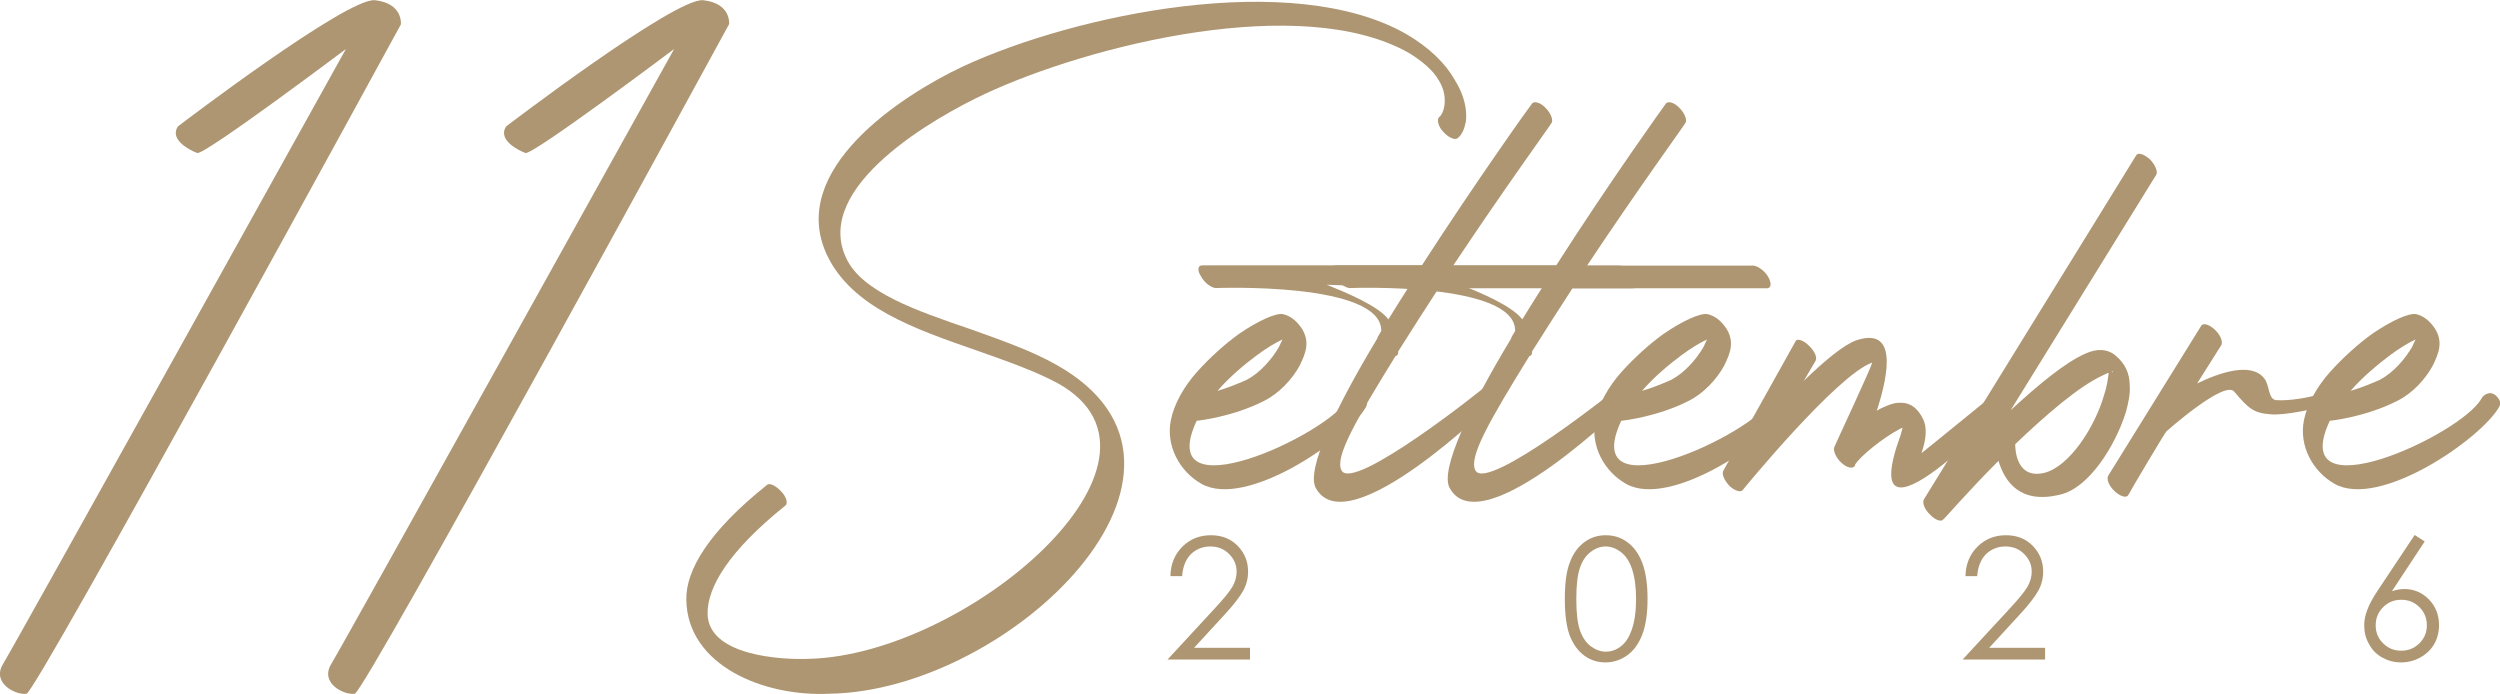
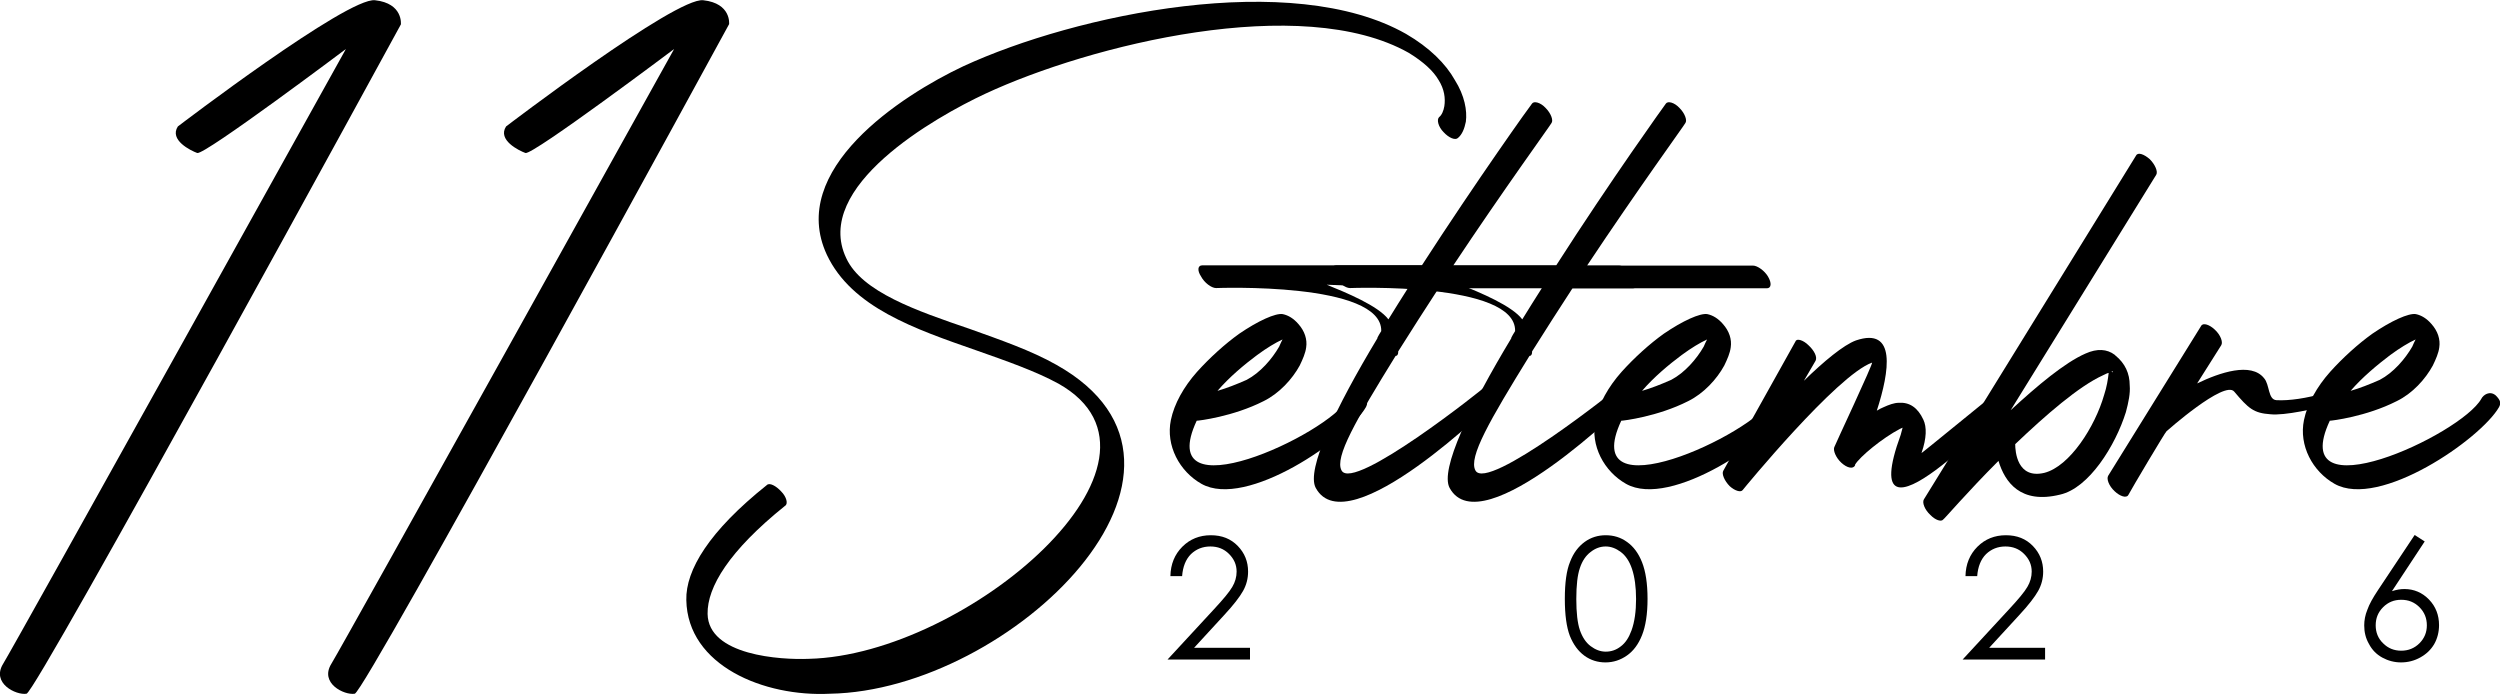
- <svg xmlns="http://www.w3.org/2000/svg" version="1.1" id="Layer_1" x="0px" y="0px" viewBox="0 0 1045.8 290.3" style="enable-background:new 0 0 1045.8 290.3;" xml:space="preserve">
-   <style type="text/css">
- 	.st0{fill:#AE9672;}
- </style>
+ <svg xmlns="http://www.w3.org/2000/svg" version="1.1" alt="11 settembre 2026" x="0px" y="0px" viewBox="0 0 1045.8 290.3" xml:space="preserve">
  <g>
-     <g>
-       <path class="st0" d="M74.4,52.9c0,0,71-54.2,82.5-52.8c11.8,1.3,10.8,10.1,10.8,10.1S15.1,289.8,11.1,290.2    c-4.4,0.7-14.8-4.4-9.8-12.5c5-8.1,143.4-257.2,143.4-257.2S85.5,65,82.5,64C79.8,63,70.7,58.6,74.4,52.9z" />
-       <path class="st0" d="M211.7,52.9c0,0,71-54.2,82.5-52.8C306,1.4,305,10.1,305,10.1S152.5,289.8,148.4,290.2    c-4.4,0.7-14.8-4.4-9.8-12.5c5-8.1,143.4-257.2,143.4-257.2S222.8,65,219.8,64C217.1,63,208,58.6,211.7,52.9z" />
-     </g>
-     <g>
-       <path class="st0" d="M609.9,57.7c-1.1,1.1-3.8,0-6-2.4c-2.2-2.2-3-5.2-1.9-6.3c1.1-0.8,1.9-2.7,2.2-4.6c0.5-3.3,0-7.1-2.4-10.9    c-2.2-3.8-6.3-7.6-12.5-11.4C544.4-3.2,456,18.8,412.2,39.2C391.2,49,339.8,78.1,354,108c6.5,14.1,29.4,22,51.7,29.6    c12.8,4.6,25.6,9,36.2,15c77,43.2-19,136.3-94.7,137.6c-27.5,1.4-59.6-11.7-60.1-39.2c-0.3-12.5,9.5-28.8,33.7-48.1    c1.1-1.1,3.8,0.3,6,2.7c2.2,2.2,3,5.2,1.6,6c-23.4,18.8-32.6,34-32.4,45.2c0.3,17.4,30.5,19.3,42.4,18.8    c66.1-1.6,161.3-83,104.4-115.1c-9.5-5.2-21.8-9.5-34.3-13.9c-25.8-9-52.2-18-62.6-40c-16.6-35.6,31-66.6,57.1-78.9    C450,6,540.3-13,588.2,14.2c9.8,5.7,16.6,12.5,20.4,19.3c4.1,6.5,5.2,12.8,4.6,17.4C612.6,53.9,611.6,56.3,609.9,57.7z" />
-       <path class="st0" d="M528.6,167.8c-12.8,6.5-27.2,8.2-28,8.2c-18.5,39.7,54.9,6,63.4-9.2c0.8-1.6,3.5-3.5,6-1.4    c2.2,2.2,2.2,3.3,1.4,4.9c-7.6,13.3-50,42.7-68.8,32.1c-9.2-5.2-15-16-12.8-26.7c1.4-6.8,5.4-13.9,10.9-20.1    c5.4-6,11.7-11.7,17.7-16c7.9-5.4,15.2-8.7,18.2-8.2c2.4,0.5,4.6,1.9,6.5,4.1c2.7,3,3.8,6.5,3.3,9.8c-0.3,2.4-1.4,4.9-2.7,7.6    C540.6,158.6,535.1,164.6,528.6,167.8z M509.3,163.5c3.8-1.1,7.9-2.7,12.2-4.6c5.7-3,10.6-8.7,13.6-13.9c0.5-1.1,0.8-1.9,1.4-3    c-3,1.4-6.5,3.5-10.6,6.5C520.4,152.6,514.2,157.8,509.3,163.5z" />
-       <path class="st0" d="M640.9,43.3c0.8-1.1,3.5-0.5,5.7,1.9c2.2,2.2,3.3,5.2,2.4,6.3c0,0.3-19.9,27.7-41.1,59.6h69.4    c1.9,0,4.9,2.2,6.3,4.6c1.6,2.7,1.4,4.9-0.5,4.9h-81.3c-5.7,8.7-11.4,17.7-16.9,26.4v0.3c0,1.1-0.5,1.6-1.1,1.6    c-16.6,26.9-25.6,42.4-22.6,47.9c4.9,9.2,60.1-34.8,60.1-35.1c1.1-0.8,2.7-1.4,4.9,1.1c2.2,2.4,0.5,3.8-0.5,4.6    c-0.3,0.3-62,61.2-75.3,36.7c-4.1-7.6,8.4-33.7,25.8-62.6c-0.3,0,1.6-3,1.6-3c0.5-20.7-69.1-18-69.1-18c-1.9,0-4.9-2.2-6.3-4.9    c-1.6-2.4-1.4-4.6,0.5-4.6h91.9C617.8,75.4,640.6,43.5,640.9,43.3z M580.8,133.6c2.7-4.4,5.4-8.7,8.2-13.1l-34-1.4    C563.1,122.4,576.5,127.9,580.8,133.6z" />
-       <path class="st0" d="M696.9,43.3c0.8-1.1,3.5-0.5,5.7,1.9c2.2,2.2,3.3,5.2,2.4,6.3c0,0.3-19.9,27.7-41.1,59.6h69.4    c1.9,0,4.9,2.2,6.3,4.6c1.6,2.7,1.4,4.9-0.5,4.9h-81.3c-5.7,8.7-11.4,17.7-16.9,26.4v0.3c0,1.1-0.5,1.6-1.1,1.6    c-16.6,26.9-25.6,42.4-22.6,47.9c4.9,9.2,60.1-34.8,60.1-35.1c1.1-0.8,2.7-1.4,4.9,1.1c2.2,2.4,0.5,3.8-0.5,4.6    c-0.3,0.3-62,61.2-75.3,36.7c-4.1-7.6,8.4-33.7,25.8-62.6c-0.3,0,1.6-3,1.6-3c0.5-20.7-69.1-18-69.1-18c-1.9,0-4.9-2.2-6.3-4.9    c-1.6-2.4-1.4-4.6,0.5-4.6H651C673.8,75.4,696.7,43.5,696.9,43.3z M636.8,133.6c2.7-4.4,5.4-8.7,8.2-13.1l-34-1.4    C619.2,122.4,632.5,127.9,636.8,133.6z" />
-       <path class="st0" d="M706.2,167.8c-12.8,6.5-27.2,8.2-28,8.2c-18.5,39.7,54.9,6,63.4-9.2c0.8-1.6,3.5-3.5,6-1.4    c2.2,2.2,2.2,3.3,1.4,4.9c-7.6,13.3-50,42.7-68.8,32.1c-9.2-5.2-15-16-12.8-26.7c1.4-6.8,5.4-13.9,10.9-20.1    c5.4-6,11.7-11.7,17.7-16c7.9-5.4,15.2-8.7,18.2-8.2c2.4,0.5,4.6,1.9,6.5,4.1c2.7,3,3.8,6.5,3.3,9.8c-0.3,2.4-1.4,4.9-2.7,7.6    C718.2,158.6,712.7,164.6,706.2,167.8z M686.9,163.5c3.8-1.1,7.9-2.7,12.2-4.6c5.7-3,10.6-8.7,13.6-13.9c0.5-1.1,0.8-1.9,1.4-3    c-3,1.4-6.5,3.5-10.6,6.5C698,152.6,691.8,157.8,686.9,163.5z" />
-       <path class="st0" d="M751.1,142.8c0.5-1.4,3.3-0.5,5.4,1.6c2.4,2.2,3.8,4.9,3,6.5l-4.9,8.4c8.4-8.2,16.6-15,21.8-16.9    c16.9-5.7,14.1,12.8,8.7,29.4c0.8-0.5,1.9-1.1,2.7-1.4c2.4-1.1,4.6-1.9,6.5-1.9c4.4-0.3,7.9,1.9,10.3,7.1c1.4,3,1.4,7.6-0.8,13.9    c-0.3,0.5,29.1-23.7,29.4-23.7c1.1-1.1,3.5-4.1,5.7-1.6c2.4,2.2,2.2,3.8,1.1,4.9c-0.3,0.3-65.3,68.8-44.9,12.8    c0.3-1.1,0.5-1.9,0.8-3l-1.1,0.5c-7.3,3.8-16.9,11.7-18.8,15v0.3c-0.8,1.6-3.3,1.1-5.7-1.1c-2.4-2.2-3.5-5.2-3-6.5    c0-0.3,16.6-35.6,15.8-35.4c-14.7,5.2-53.9,53-54.1,53.3c-0.8,1.1-3.3,0.3-5.4-1.6c-2.2-2.2-3.5-5.2-2.7-6.5L751.1,142.8z" />
-       <path class="st0" d="M893.6,65c0.8-1.4,3.3-0.5,5.7,1.6c2.2,2.2,3.5,5.2,2.7,6.5l-60.9,98.5c11.2-10.3,22.6-19.9,31.3-23.7    c4.9-2.2,9-1.9,12.2,0.5l0.3,0.3c4.1,3.3,6,7.6,6,12.5c0.3,3.3-0.5,7.1-1.6,11.2c-4.4,14.1-15.5,31.8-27.5,34.5    c-16.6,4.1-23.1-5.2-25.8-14.1c-13.1,13.1-22.8,24.5-23.1,24.5c-0.8,1.1-3.3,0.3-5.4-1.9c-2.4-2.2-3.5-5.2-2.7-6.5L893.6,65z     M879.7,157c-10.1,4.6-23.9,16.6-36.7,28.8c0,3,0.8,14.7,12.2,12c10.6-2.7,21.2-19.3,25-32.6c1.1-3.3,1.6-6.5,1.9-9.2    C881.3,156.1,880.5,156.7,879.7,157z M883.8,155.3c0,0-0.3,0-0.5,0.3c0.5,0,0.8,0.3,0.5,0V155.3z" />
-       <path class="st0" d="M920.8,136.3c0.8-1.4,3.5-0.5,5.7,1.6c2.4,2.2,3.5,5.2,2.7,6.5l-10.1,16c9.5-4.6,22.6-9,28-2.2    c2.4,2.7,1.6,9,5.2,9.2c5.2,0.3,12.8-0.8,20.1-3c1.6-0.5,3.3-1.9,4.9,0.5c1.9,2.7,0.8,3.5-0.8,3.8c-7.9,2.4-20.9,5.2-26.7,4.6    c-7.1-0.5-9.2-2.4-15.2-9.5c-4.1-4.9-28.3,16.6-28.3,16.6c-0.5,0.3-14.7,24.2-16,26.7c-0.8,1.4-3.5,0.5-5.7-1.6    c-2.4-2.2-3.5-5.2-2.7-6.5L920.8,136.3z" />
-       <path class="st0" d="M1002.6,167.8c-12.8,6.5-27.2,8.2-28,8.2c-18.5,39.7,54.9,6,63.4-9.2c0.8-1.6,3.5-3.5,6-1.4    c2.2,2.2,2.2,3.3,1.4,4.9c-7.6,13.3-50,42.7-68.8,32.1c-9.2-5.2-15-16-12.8-26.7c1.4-6.8,5.4-13.9,10.9-20.1    c5.4-6,11.7-11.7,17.7-16c7.9-5.4,15.2-8.7,18.2-8.2c2.4,0.5,4.6,1.9,6.5,4.1c2.7,3,3.8,6.5,3.3,9.8c-0.3,2.4-1.4,4.9-2.7,7.6    C1014.6,158.6,1009.2,164.6,1002.6,167.8z M983.3,163.5c3.8-1.1,7.9-2.7,12.2-4.6c5.7-3,10.6-8.7,13.6-13.9c0.5-1.1,0.8-1.9,1.4-3    c-3,1.4-6.5,3.5-10.6,6.5C994.5,152.6,988.2,157.8,983.3,163.5z" />
-     </g>
-     <g>
-       <path class="st0" d="M494.5,241h-4.9c0.1-5,1.8-9.1,5-12.3c3.2-3.2,7.2-4.8,11.9-4.8c4.7,0,8.4,1.5,11.3,4.5    c2.9,3,4.3,6.6,4.3,10.7c0,2.9-0.7,5.6-2.1,8.1c-1.4,2.5-4,5.9-8,10.2L499.5,271h23.4v4.9h-34.5l19.4-21c3.9-4.2,6.5-7.3,7.7-9.4    c1.2-2,1.8-4.2,1.8-6.4c0-2.9-1.1-5.3-3.2-7.4c-2.1-2.1-4.7-3.1-7.8-3.1c-3.2,0-5.9,1.1-8.1,3.2C496,234,494.8,237.1,494.5,241z" />
-       <path class="st0" d="M654.6,250.5c0-6.7,0.7-11.9,2.2-15.5c1.4-3.7,3.5-6.4,6.1-8.3c2.6-1.9,5.6-2.8,8.8-2.8    c3.3,0,6.3,0.9,8.9,2.8c2.7,1.9,4.8,4.7,6.3,8.5s2.3,8.9,2.3,15.3c0,6.4-0.8,11.4-2.3,15.2c-1.5,3.8-3.6,6.6-6.3,8.5    c-2.7,1.9-5.7,2.9-9,2.9c-3.2,0-6.2-0.9-8.8-2.8c-2.6-1.9-4.6-4.6-6.1-8.3C655.3,262.3,654.6,257.2,654.6,250.5z M659.4,250.6    c0,5.7,0.5,10.1,1.5,13c1,2.9,2.5,5.2,4.5,6.7c2,1.5,4.1,2.3,6.3,2.3c2.3,0,4.4-0.7,6.3-2.2c2-1.5,3.4-3.7,4.5-6.7    c1.3-3.6,1.9-8,1.9-13.1c0-5.1-0.6-9.3-1.7-12.6c-1.1-3.3-2.7-5.6-4.7-7.1c-2-1.5-4.1-2.3-6.3-2.3c-2.3,0-4.4,0.8-6.3,2.3    c-2,1.5-3.5,3.7-4.5,6.7C659.9,240.5,659.4,244.8,659.4,250.6z" />
-       <path class="st0" d="M827.1,241h-4.9c0.1-5,1.8-9.1,5-12.3c3.2-3.2,7.2-4.8,11.9-4.8c4.7,0,8.4,1.5,11.3,4.5    c2.9,3,4.3,6.6,4.3,10.7c0,2.9-0.7,5.6-2.1,8.1c-1.4,2.5-4,5.9-8,10.2L832.1,271h23.4v4.9H821l19.4-21c3.9-4.2,6.5-7.3,7.7-9.4    c1.2-2,1.8-4.2,1.8-6.4c0-2.9-1.1-5.3-3.2-7.4c-2.1-2.1-4.7-3.1-7.8-3.1c-3.2,0-5.9,1.1-8.1,3.2C828.6,234,827.4,237.1,827.1,241z    " />
-       <path class="st0" d="M1010.1,223.8l4.2,2.7l-13.7,20.8c1.8-0.6,3.6-0.9,5.2-0.9c4,0,7.5,1.5,10.3,4.4c2.8,2.9,4.2,6.5,4.2,10.7    c0,2.9-0.7,5.6-2,7.9c-1.4,2.4-3.3,4.2-5.8,5.6c-2.5,1.4-5.2,2.1-8.1,2.1c-2.8,0-5.4-0.7-7.8-2c-2.4-1.3-4.3-3.2-5.6-5.7    c-1.4-2.4-2-5-2-7.8c0-2.1,0.4-4.3,1.3-6.5c0.8-2.3,2.3-5,4.5-8.3L1010.1,223.8z M1004.5,250.9c-3,0-5.5,1-7.6,3.1    c-2.1,2.1-3.1,4.6-3.1,7.6c0,2.9,1,5.5,3.1,7.5c2.1,2.1,4.6,3.1,7.6,3.1c2.9,0,5.5-1,7.6-3.1c2.1-2.1,3.1-4.6,3.1-7.5    c0-3-1-5.5-3.1-7.6C1010,251.9,1007.5,250.9,1004.5,250.9z" />
-     </g>
+     <path class="st0" d="M74.4,52.9c0,0,71-54.2,82.5-52.8c11.8,1.3,10.8,10.1,10.8,10.1S15.1,289.8,11.1,290.2 c-4.4,0.7-14.8-4.4-9.8-12.5c5-8.1,143.4-257.2,143.4-257.2S85.5,65,82.5,64C79.8,63,70.7,58.6,74.4,52.9z" />
+     <path class="st0" d="M211.7,52.9c0,0,71-54.2,82.5-52.8C306,1.4,305,10.1,305,10.1S152.5,289.8,148.4,290.2 c-4.4,0.7-14.8-4.4-9.8-12.5c5-8.1,143.4-257.2,143.4-257.2S222.8,65,219.8,64C217.1,63,208,58.6,211.7,52.9z" />
+   </g>
+   <g>
+     <path class="st0" d="M609.9,57.7c-1.1,1.1-3.8,0-6-2.4c-2.2-2.2-3-5.2-1.9-6.3c1.1-0.8,1.9-2.7,2.2-4.6c0.5-3.3,0-7.1-2.4-10.9 c-2.2-3.8-6.3-7.6-12.5-11.4C544.4-3.2,456,18.8,412.2,39.2C391.2,49,339.8,78.1,354,108c6.5,14.1,29.4,22,51.7,29.6 c12.8,4.6,25.6,9,36.2,15c77,43.2-19,136.3-94.7,137.6c-27.5,1.4-59.6-11.7-60.1-39.2c-0.3-12.5,9.5-28.8,33.7-48.1 c1.1-1.1,3.8,0.3,6,2.7c2.2,2.2,3,5.2,1.6,6c-23.4,18.8-32.6,34-32.4,45.2c0.3,17.4,30.5,19.3,42.4,18.8 c66.1-1.6,161.3-83,104.4-115.1c-9.5-5.2-21.8-9.5-34.3-13.9c-25.8-9-52.2-18-62.6-40c-16.6-35.6,31-66.6,57.1-78.9 C450,6,540.3-13,588.2,14.2c9.8,5.7,16.6,12.5,20.4,19.3c4.1,6.5,5.2,12.8,4.6,17.4C612.6,53.9,611.6,56.3,609.9,57.7z" />
+     <path class="st0" d="M528.6,167.8c-12.8,6.5-27.2,8.2-28,8.2c-18.5,39.7,54.9,6,63.4-9.2c0.8-1.6,3.5-3.5,6-1.4 c2.2,2.2,2.2,3.3,1.4,4.9c-7.6,13.3-50,42.7-68.8,32.1c-9.2-5.2-15-16-12.8-26.7c1.4-6.8,5.4-13.9,10.9-20.1 c5.4-6,11.7-11.7,17.7-16c7.9-5.4,15.2-8.7,18.2-8.2c2.4,0.5,4.6,1.9,6.5,4.1c2.7,3,3.8,6.5,3.3,9.8c-0.3,2.4-1.4,4.9-2.7,7.6 C540.6,158.6,535.1,164.6,528.6,167.8z M509.3,163.5c3.8-1.1,7.9-2.7,12.2-4.6c5.7-3,10.6-8.7,13.6-13.9c0.5-1.1,0.8-1.9,1.4-3 c-3,1.4-6.5,3.5-10.6,6.5C520.4,152.6,514.2,157.8,509.3,163.5z" />
+     <path class="st0" d="M640.9,43.3c0.8-1.1,3.5-0.5,5.7,1.9c2.2,2.2,3.3,5.2,2.4,6.3c0,0.3-19.9,27.7-41.1,59.6h69.4 c1.9,0,4.9,2.2,6.3,4.6c1.6,2.7,1.4,4.9-0.5,4.9h-81.3c-5.7,8.7-11.4,17.7-16.9,26.4v0.3c0,1.1-0.5,1.6-1.1,1.6 c-16.6,26.9-25.6,42.4-22.6,47.9c4.9,9.2,60.1-34.8,60.1-35.1c1.1-0.8,2.7-1.4,4.9,1.1c2.2,2.4,0.5,3.8-0.5,4.6 c-0.3,0.3-62,61.2-75.3,36.7c-4.1-7.6,8.4-33.7,25.8-62.6c-0.3,0,1.6-3,1.6-3c0.5-20.7-69.1-18-69.1-18c-1.9,0-4.9-2.2-6.3-4.9 c-1.6-2.4-1.4-4.6,0.5-4.6h91.9C617.8,75.4,640.6,43.5,640.9,43.3z M580.8,133.6c2.7-4.4,5.4-8.7,8.2-13.1l-34-1.4 C563.1,122.4,576.5,127.9,580.8,133.6z" />
+     <path class="st0" d="M696.9,43.3c0.8-1.1,3.5-0.5,5.7,1.9c2.2,2.2,3.3,5.2,2.4,6.3c0,0.3-19.9,27.7-41.1,59.6h69.4 c1.9,0,4.9,2.2,6.3,4.6c1.6,2.7,1.4,4.9-0.5,4.9h-81.3c-5.7,8.7-11.4,17.7-16.9,26.4v0.3c0,1.1-0.5,1.6-1.1,1.6 c-16.6,26.9-25.6,42.4-22.6,47.9c4.9,9.2,60.1-34.8,60.1-35.1c1.1-0.8,2.7-1.4,4.9,1.1c2.2,2.4,0.5,3.8-0.5,4.6 c-0.3,0.3-62,61.2-75.3,36.7c-4.1-7.6,8.4-33.7,25.8-62.6c-0.3,0,1.6-3,1.6-3c0.5-20.7-69.1-18-69.1-18c-1.9,0-4.9-2.2-6.3-4.9 c-1.6-2.4-1.4-4.6,0.5-4.6H651C673.8,75.4,696.7,43.5,696.9,43.3z M636.8,133.6c2.7-4.4,5.4-8.7,8.2-13.1l-34-1.4 C619.2,122.4,632.5,127.9,636.8,133.6z" />
+     <path class="st0" d="M706.2,167.8c-12.8,6.5-27.2,8.2-28,8.2c-18.5,39.7,54.9,6,63.4-9.2c0.8-1.6,3.5-3.5,6-1.4 c2.2,2.2,2.2,3.3,1.4,4.9c-7.6,13.3-50,42.7-68.8,32.1c-9.2-5.2-15-16-12.8-26.7c1.4-6.8,5.4-13.9,10.9-20.1 c5.4-6,11.7-11.7,17.7-16c7.9-5.4,15.2-8.7,18.2-8.2c2.4,0.5,4.6,1.9,6.5,4.1c2.7,3,3.8,6.5,3.3,9.8c-0.3,2.4-1.4,4.9-2.7,7.6 C718.2,158.6,712.7,164.6,706.2,167.8z M686.9,163.5c3.8-1.1,7.9-2.7,12.2-4.6c5.7-3,10.6-8.7,13.6-13.9c0.5-1.1,0.8-1.9,1.4-3 c-3,1.4-6.5,3.5-10.6,6.5C698,152.6,691.8,157.8,686.9,163.5z" />
+     <path class="st0" d="M751.1,142.8c0.5-1.4,3.3-0.5,5.4,1.6c2.4,2.2,3.8,4.9,3,6.5l-4.9,8.4c8.4-8.2,16.6-15,21.8-16.9 c16.9-5.7,14.1,12.8,8.7,29.4c0.8-0.5,1.9-1.1,2.7-1.4c2.4-1.1,4.6-1.9,6.5-1.9c4.4-0.3,7.9,1.9,10.3,7.1c1.4,3,1.4,7.6-0.8,13.9 c-0.3,0.5,29.1-23.7,29.4-23.7c1.1-1.1,3.5-4.1,5.7-1.6c2.4,2.2,2.2,3.8,1.1,4.9c-0.3,0.3-65.3,68.8-44.9,12.8 c0.3-1.1,0.5-1.9,0.8-3l-1.1,0.5c-7.3,3.8-16.9,11.7-18.8,15v0.3c-0.8,1.6-3.3,1.1-5.7-1.1c-2.4-2.2-3.5-5.2-3-6.5 c0-0.3,16.6-35.6,15.8-35.4c-14.7,5.2-53.9,53-54.1,53.3c-0.8,1.1-3.3,0.3-5.4-1.6c-2.2-2.2-3.5-5.2-2.7-6.5L751.1,142.8z" />
+     <path class="st0" d="M893.6,65c0.8-1.4,3.3-0.5,5.7,1.6c2.2,2.2,3.5,5.2,2.7,6.5l-60.9,98.5c11.2-10.3,22.6-19.9,31.3-23.7 c4.9-2.2,9-1.9,12.2,0.5l0.3,0.3c4.1,3.3,6,7.6,6,12.5c0.3,3.3-0.5,7.1-1.6,11.2c-4.4,14.1-15.5,31.8-27.5,34.5 c-16.6,4.1-23.1-5.2-25.8-14.1c-13.1,13.1-22.8,24.5-23.1,24.5c-0.8,1.1-3.3,0.3-5.4-1.9c-2.4-2.2-3.5-5.2-2.7-6.5L893.6,65z M879.7,157c-10.1,4.6-23.9,16.6-36.7,28.8c0,3,0.8,14.7,12.2,12c10.6-2.7,21.2-19.3,25-32.6c1.1-3.3,1.6-6.5,1.9-9.2 C881.3,156.1,880.5,156.7,879.7,157z M883.8,155.3c0,0-0.3,0-0.5,0.3c0.5,0,0.8,0.3,0.5,0V155.3z" />
+     <path class="st0" d="M920.8,136.3c0.8-1.4,3.5-0.5,5.7,1.6c2.4,2.2,3.5,5.2,2.7,6.5l-10.1,16c9.5-4.6,22.6-9,28-2.2 c2.4,2.7,1.6,9,5.2,9.2c5.2,0.3,12.8-0.8,20.1-3c1.6-0.5,3.3-1.9,4.9,0.5c1.9,2.7,0.8,3.5-0.8,3.8c-7.9,2.4-20.9,5.2-26.7,4.6 c-7.1-0.5-9.2-2.4-15.2-9.5c-4.1-4.9-28.3,16.6-28.3,16.6c-0.5,0.3-14.7,24.2-16,26.7c-0.8,1.4-3.5,0.5-5.7-1.6 c-2.4-2.2-3.5-5.2-2.7-6.5L920.8,136.3z" />
+     <path class="st0" d="M1002.6,167.8c-12.8,6.5-27.2,8.2-28,8.2c-18.5,39.7,54.9,6,63.4-9.2c0.8-1.6,3.5-3.5,6-1.4 c2.2,2.2,2.2,3.3,1.4,4.9c-7.6,13.3-50,42.7-68.8,32.1c-9.2-5.2-15-16-12.8-26.7c1.4-6.8,5.4-13.9,10.9-20.1 c5.4-6,11.7-11.7,17.7-16c7.9-5.4,15.2-8.7,18.2-8.2c2.4,0.5,4.6,1.9,6.5,4.1c2.7,3,3.8,6.5,3.3,9.8c-0.3,2.4-1.4,4.9-2.7,7.6 C1014.6,158.6,1009.2,164.6,1002.6,167.8z M983.3,163.5c3.8-1.1,7.9-2.7,12.2-4.6c5.7-3,10.6-8.7,13.6-13.9c0.5-1.1,0.8-1.9,1.4-3 c-3,1.4-6.5,3.5-10.6,6.5C994.5,152.6,988.2,157.8,983.3,163.5z" />
+   </g>
+   <g>
+     <path class="st0" d="M494.5,241h-4.9c0.1-5,1.8-9.1,5-12.3c3.2-3.2,7.2-4.8,11.9-4.8c4.7,0,8.4,1.5,11.3,4.5 c2.9,3,4.3,6.6,4.3,10.7c0,2.9-0.7,5.6-2.1,8.1c-1.4,2.5-4,5.9-8,10.2L499.5,271h23.4v4.9h-34.5l19.4-21c3.9-4.2,6.5-7.3,7.7-9.4 c1.2-2,1.8-4.2,1.8-6.4c0-2.9-1.1-5.3-3.2-7.4c-2.1-2.1-4.7-3.1-7.8-3.1c-3.2,0-5.9,1.1-8.1,3.2C496,234,494.8,237.1,494.5,241z" />
+     <path class="st0" d="M654.6,250.5c0-6.7,0.7-11.9,2.2-15.5c1.4-3.7,3.5-6.4,6.1-8.3c2.6-1.9,5.6-2.8,8.8-2.8 c3.3,0,6.3,0.9,8.9,2.8c2.7,1.9,4.8,4.7,6.3,8.5s2.3,8.9,2.3,15.3c0,6.4-0.8,11.4-2.3,15.2c-1.5,3.8-3.6,6.6-6.3,8.5 c-2.7,1.9-5.7,2.9-9,2.9c-3.2,0-6.2-0.9-8.8-2.8c-2.6-1.9-4.6-4.6-6.1-8.3C655.3,262.3,654.6,257.2,654.6,250.5z M659.4,250.6 c0,5.7,0.5,10.1,1.5,13c1,2.9,2.5,5.2,4.5,6.7c2,1.5,4.1,2.3,6.3,2.3c2.3,0,4.4-0.7,6.3-2.2c2-1.5,3.4-3.7,4.5-6.7 c1.3-3.6,1.9-8,1.9-13.1c0-5.1-0.6-9.3-1.7-12.6c-1.1-3.3-2.7-5.6-4.7-7.1c-2-1.5-4.1-2.3-6.3-2.3c-2.3,0-4.4,0.8-6.3,2.3 c-2,1.5-3.5,3.7-4.5,6.7C659.9,240.5,659.4,244.8,659.4,250.6z" />
+     <path class="st0" d="M827.1,241h-4.9c0.1-5,1.8-9.1,5-12.3c3.2-3.2,7.2-4.8,11.9-4.8c4.7,0,8.4,1.5,11.3,4.5 c2.9,3,4.3,6.6,4.3,10.7c0,2.9-0.7,5.6-2.1,8.1c-1.4,2.5-4,5.9-8,10.2L832.1,271h23.4v4.9H821l19.4-21c3.9-4.2,6.5-7.3,7.7-9.4 c1.2-2,1.8-4.2,1.8-6.4c0-2.9-1.1-5.3-3.2-7.4c-2.1-2.1-4.7-3.1-7.8-3.1c-3.2,0-5.9,1.1-8.1,3.2C828.6,234,827.4,237.1,827.1,241z " />
+     <path class="st0" d="M1010.1,223.8l4.2,2.7l-13.7,20.8c1.8-0.6,3.6-0.9,5.2-0.9c4,0,7.5,1.5,10.3,4.4c2.8,2.9,4.2,6.5,4.2,10.7 c0,2.9-0.7,5.6-2,7.9c-1.4,2.4-3.3,4.2-5.8,5.6c-2.5,1.4-5.2,2.1-8.1,2.1c-2.8,0-5.4-0.7-7.8-2c-2.4-1.3-4.3-3.2-5.6-5.7 c-1.4-2.4-2-5-2-7.8c0-2.1,0.4-4.3,1.3-6.5c0.8-2.3,2.3-5,4.5-8.3L1010.1,223.8z M1004.5,250.9c-3,0-5.5,1-7.6,3.1 c-2.1,2.1-3.1,4.6-3.1,7.6c0,2.9,1,5.5,3.1,7.5c2.1,2.1,4.6,3.1,7.6,3.1c2.9,0,5.5-1,7.6-3.1c2.1-2.1,3.1-4.6,3.1-7.5 c0-3-1-5.5-3.1-7.6C1010,251.9,1007.5,250.9,1004.5,250.9z" />
  </g>
</svg>
